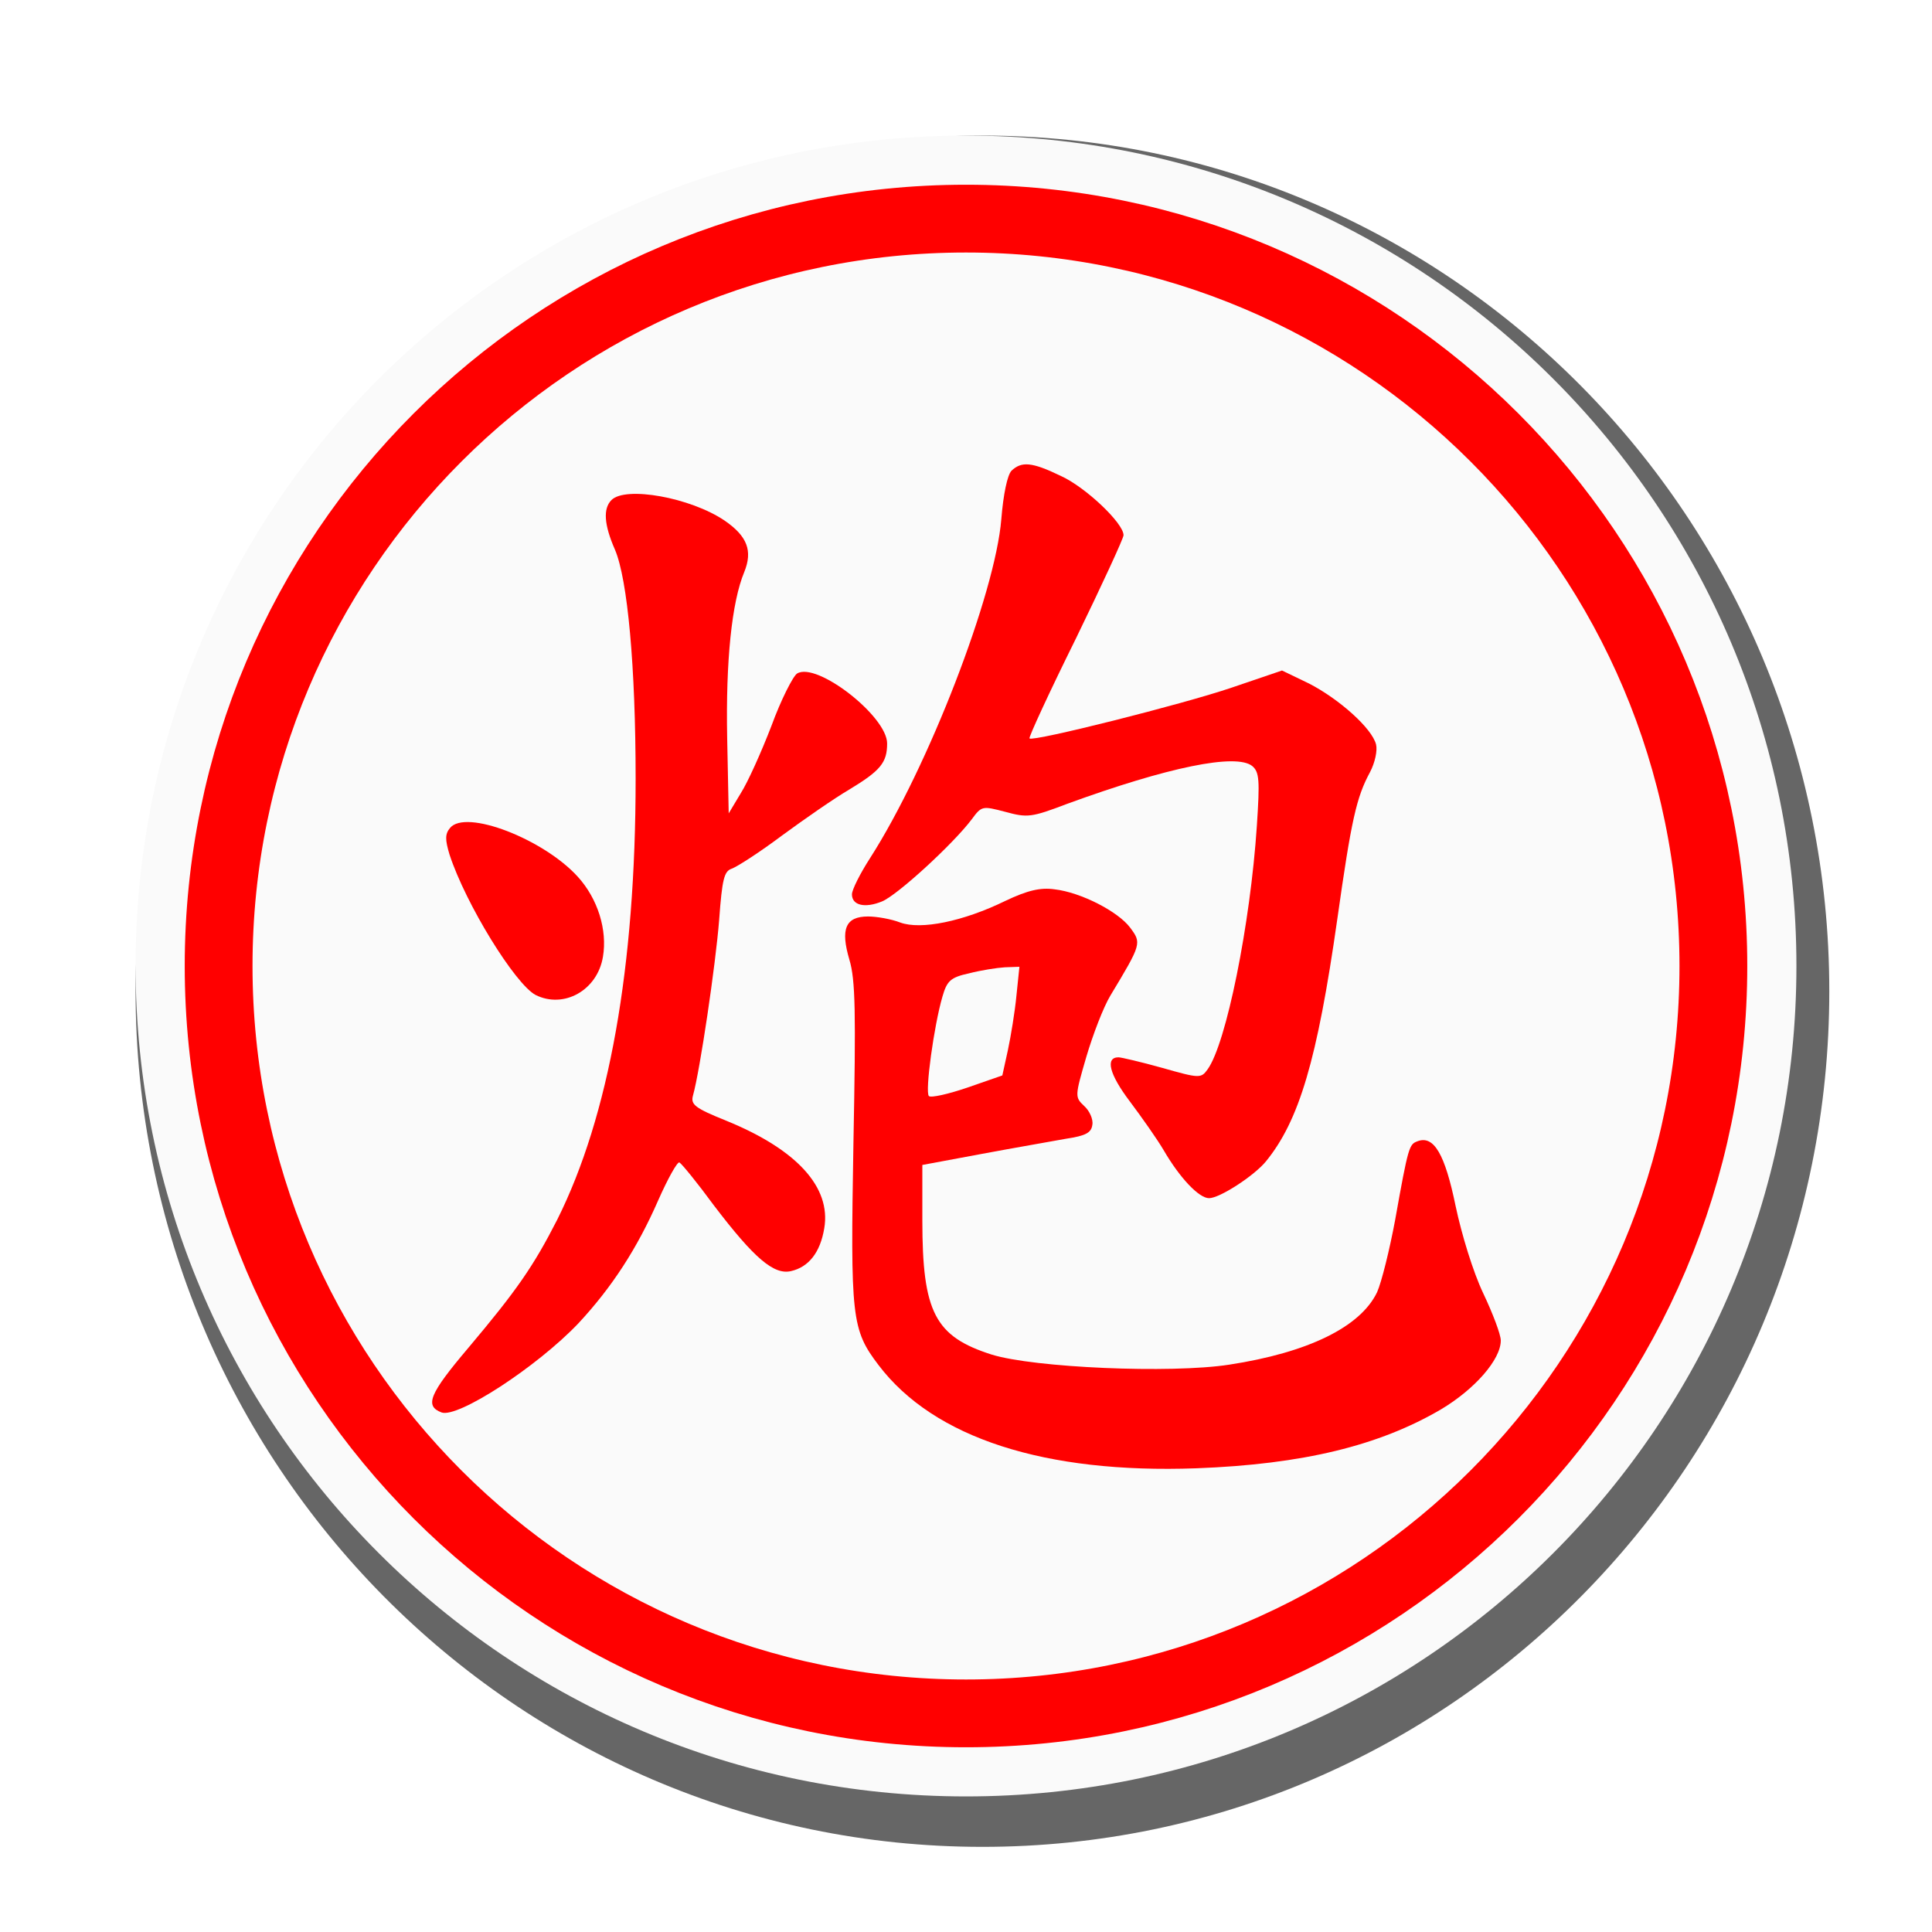
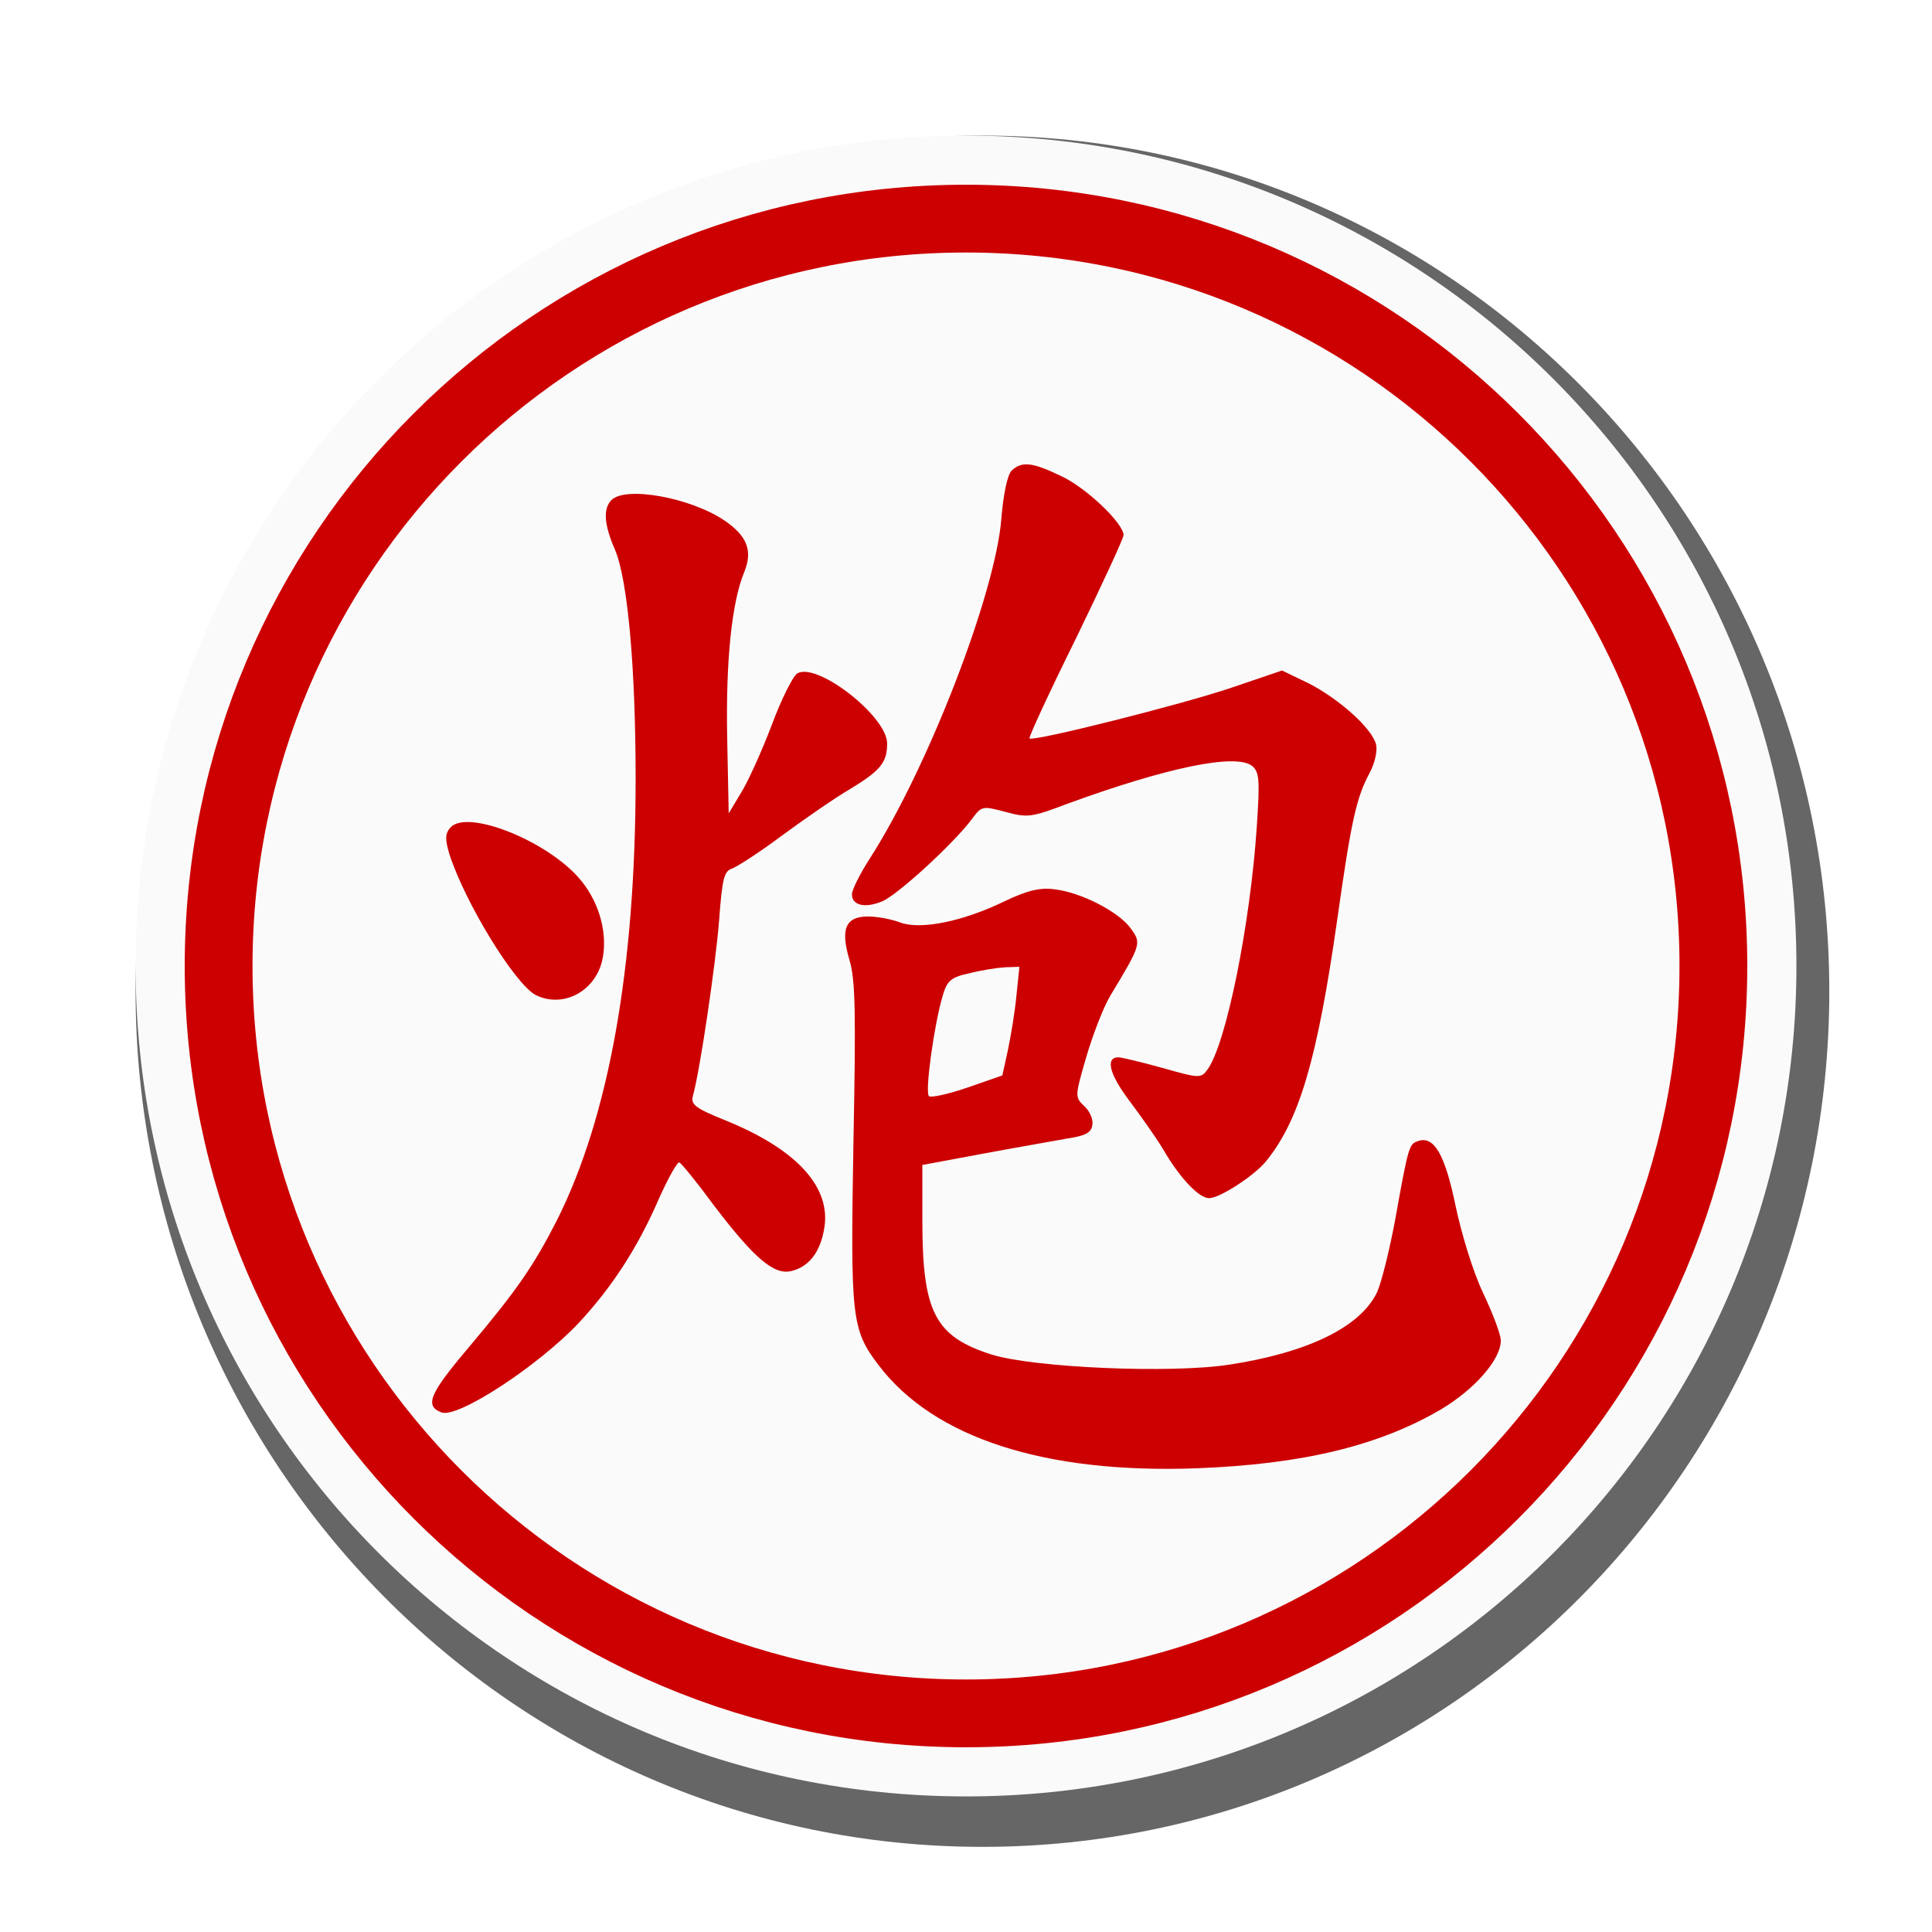
<svg xmlns="http://www.w3.org/2000/svg" width="100%" height="100%" viewBox="0 0 57 57" version="1.1" xml:space="preserve" style="fill-rule:evenodd;clip-rule:evenodd;">
  <ellipse id="cir_1" cx="28.985" cy="29.244" rx="24.985" ry="25.244" style="fill:#666;" />
  <circle id="cir_11" cx="28.5" cy="28.5" r="24.5" style="fill:#fafafa;" />
-   <circle id="cir_2" cx="28.5" cy="28.5" r="22.05" style="fill:#fafafa;stroke:#f00;stroke-width:2px;" />
+   <circle id="cir_2" cx="28.5" cy="28.5" r="22.05" style="fill:#fafafa;stroke:#c00;stroke-width:2px;" />
  <g>
-     <path d="M18.041,14.752c-0.252,0.252 -0.222,0.727 0.104,1.469c0.371,0.875 0.608,3.443 0.608,6.752c0,5.565 -0.786,9.958 -2.315,13.015c-0.697,1.365 -1.187,2.077 -2.626,3.784c-1.143,1.35 -1.291,1.707 -0.787,1.899c0.475,0.179 2.805,-1.335 4.037,-2.626c0.994,-1.069 1.736,-2.211 2.359,-3.636c0.282,-0.638 0.564,-1.143 0.624,-1.113c0.074,0.044 0.534,0.608 1.024,1.276c1.187,1.558 1.765,2.048 2.27,1.929c0.519,-0.118 0.861,-0.549 0.979,-1.261c0.208,-1.217 -0.816,-2.33 -2.893,-3.176c-0.92,-0.371 -1.054,-0.475 -0.98,-0.742c0.208,-0.742 0.668,-3.858 0.772,-5.179c0.089,-1.217 0.148,-1.439 0.371,-1.514c0.163,-0.059 0.831,-0.489 1.484,-0.979c0.668,-0.49 1.543,-1.098 1.974,-1.35c0.935,-0.564 1.127,-0.802 1.127,-1.366c0,-0.801 -2.077,-2.419 -2.656,-2.063c-0.119,0.075 -0.475,0.772 -0.757,1.544c-0.297,0.772 -0.697,1.662 -0.905,1.988l-0.356,0.594l-0.045,-2.226c-0.044,-2.271 0.134,-4.007 0.505,-4.897c0.252,-0.623 0.089,-1.054 -0.579,-1.514c-1.009,-0.683 -2.923,-1.024 -3.339,-0.608Z" style="fill:#f00;fill-rule:nonzero;" />
-     <path d="M13.278,24.427c-0.149,0.178 -0.149,0.342 -0.015,0.787c0.475,1.454 1.929,3.814 2.537,4.14c0.831,0.416 1.826,-0.133 1.989,-1.128c0.133,-0.786 -0.149,-1.706 -0.742,-2.359c-1.009,-1.113 -3.309,-2.004 -3.769,-1.44Z" style="fill:#f00;fill-rule:nonzero;" />
-     <path d="M29.839,13.891c-0.119,0.134 -0.237,0.683 -0.297,1.425c-0.178,2.196 -2.152,7.316 -3.873,10.002c-0.297,0.46 -0.534,0.935 -0.534,1.068c0,0.327 0.386,0.416 0.89,0.208c0.46,-0.193 2.093,-1.692 2.642,-2.419c0.296,-0.401 0.311,-0.401 0.994,-0.223c0.653,0.179 0.772,0.164 1.825,-0.237c2.968,-1.083 4.986,-1.499 5.461,-1.113c0.208,0.178 0.223,0.416 0.134,1.766c-0.193,2.909 -0.905,6.426 -1.454,7.183c-0.193,0.267 -0.238,0.267 -1.336,-0.045c-0.638,-0.178 -1.217,-0.312 -1.291,-0.312c-0.401,0 -0.267,0.505 0.326,1.291c0.357,0.475 0.817,1.128 1.009,1.455c0.475,0.816 1.039,1.41 1.336,1.41c0.312,0 1.321,-0.653 1.677,-1.084c0.979,-1.202 1.514,-2.983 2.107,-7.153c0.416,-2.938 0.564,-3.591 0.965,-4.333c0.148,-0.282 0.222,-0.638 0.178,-0.816c-0.119,-0.475 -1.083,-1.336 -1.974,-1.796l-0.801,-0.386l-1.484,0.505c-1.44,0.49 -5.862,1.603 -5.966,1.499c-0.029,-0.03 0.579,-1.351 1.365,-2.938c0.772,-1.588 1.41,-2.968 1.41,-3.058c0,-0.356 -1.128,-1.424 -1.855,-1.751c-0.86,-0.415 -1.157,-0.43 -1.454,-0.148Z" style="fill:#f00;fill-rule:nonzero;" />
-     <path d="M29.661,26.579c-1.247,0.609 -2.493,0.861 -3.102,0.638c-0.267,-0.104 -0.697,-0.178 -0.949,-0.178c-0.668,0 -0.817,0.371 -0.55,1.276c0.179,0.594 0.193,1.544 0.119,5.402c-0.089,5.165 -0.059,5.506 0.742,6.559c1.633,2.152 4.912,3.206 9.379,3.043c3.146,-0.119 5.387,-0.668 7.212,-1.737c0.995,-0.593 1.766,-1.469 1.766,-2.033c0,-0.178 -0.237,-0.801 -0.519,-1.395c-0.297,-0.623 -0.638,-1.736 -0.816,-2.582c-0.312,-1.513 -0.638,-2.092 -1.128,-1.899c-0.238,0.089 -0.267,0.148 -0.653,2.315c-0.163,0.875 -0.401,1.84 -0.534,2.137c-0.49,1.024 -2.033,1.78 -4.363,2.137c-1.737,0.267 -5.758,0.089 -7.005,-0.297c-1.677,-0.534 -2.048,-1.247 -2.048,-3.962l0,-1.633l1.751,-0.326c0.95,-0.178 2.078,-0.371 2.479,-0.446c0.593,-0.089 0.757,-0.178 0.786,-0.415c0.03,-0.163 -0.089,-0.416 -0.237,-0.549c-0.282,-0.267 -0.282,-0.282 0.059,-1.454c0.193,-0.653 0.505,-1.47 0.712,-1.811c0.921,-1.528 0.921,-1.543 0.579,-2.003c-0.356,-0.475 -1.454,-1.039 -2.226,-1.128c-0.415,-0.06 -0.801,0.03 -1.454,0.341Zm0.326,2.805c-0.044,0.46 -0.163,1.187 -0.252,1.603l-0.163,0.742l-1.024,0.356c-0.564,0.193 -1.083,0.311 -1.143,0.252c-0.119,-0.119 0.149,-2.078 0.401,-2.938c0.133,-0.46 0.237,-0.564 0.786,-0.683c0.342,-0.089 0.817,-0.163 1.054,-0.178l0.43,-0.015l-0.089,0.861Z" style="fill:#f00;fill-rule:nonzero;" />
+     <path d="M18.041,14.752c-0.252,0.252 -0.222,0.727 0.104,1.469c0.371,0.875 0.608,3.443 0.608,6.752c0,5.565 -0.786,9.958 -2.315,13.015c-0.697,1.365 -1.187,2.077 -2.626,3.784c-1.143,1.35 -1.291,1.707 -0.787,1.899c0.475,0.179 2.805,-1.335 4.037,-2.626c0.994,-1.069 1.736,-2.211 2.359,-3.636c0.282,-0.638 0.564,-1.143 0.624,-1.113c0.074,0.044 0.534,0.608 1.024,1.276c1.187,1.558 1.765,2.048 2.27,1.929c0.519,-0.118 0.861,-0.549 0.979,-1.261c0.208,-1.217 -0.816,-2.33 -2.893,-3.176c-0.92,-0.371 -1.054,-0.475 -0.98,-0.742c0.208,-0.742 0.668,-3.858 0.772,-5.179c0.089,-1.217 0.148,-1.439 0.371,-1.514c0.163,-0.059 0.831,-0.489 1.484,-0.979c0.668,-0.49 1.543,-1.098 1.974,-1.35c0.935,-0.564 1.127,-0.802 1.127,-1.366c0,-0.801 -2.077,-2.419 -2.656,-2.063c-0.119,0.075 -0.475,0.772 -0.757,1.544c-0.297,0.772 -0.697,1.662 -0.905,1.988l-0.356,0.594l-0.045,-2.226c-0.044,-2.271 0.134,-4.007 0.505,-4.897c0.252,-0.623 0.089,-1.054 -0.579,-1.514c-1.009,-0.683 -2.923,-1.024 -3.339,-0.608Z" style="fill:#c00;fill-rule:nonzero;" />
+     <path d="M13.278,24.427c-0.149,0.178 -0.149,0.342 -0.015,0.787c0.475,1.454 1.929,3.814 2.537,4.14c0.831,0.416 1.826,-0.133 1.989,-1.128c0.133,-0.786 -0.149,-1.706 -0.742,-2.359c-1.009,-1.113 -3.309,-2.004 -3.769,-1.44Z" style="fill:#c00;fill-rule:nonzero;" />
+     <path d="M29.839,13.891c-0.119,0.134 -0.237,0.683 -0.297,1.425c-0.178,2.196 -2.152,7.316 -3.873,10.002c-0.297,0.46 -0.534,0.935 -0.534,1.068c0,0.327 0.386,0.416 0.89,0.208c0.46,-0.193 2.093,-1.692 2.642,-2.419c0.296,-0.401 0.311,-0.401 0.994,-0.223c0.653,0.179 0.772,0.164 1.825,-0.237c2.968,-1.083 4.986,-1.499 5.461,-1.113c0.208,0.178 0.223,0.416 0.134,1.766c-0.193,2.909 -0.905,6.426 -1.454,7.183c-0.193,0.267 -0.238,0.267 -1.336,-0.045c-0.638,-0.178 -1.217,-0.312 -1.291,-0.312c-0.401,0 -0.267,0.505 0.326,1.291c0.357,0.475 0.817,1.128 1.009,1.455c0.475,0.816 1.039,1.41 1.336,1.41c0.312,0 1.321,-0.653 1.677,-1.084c0.979,-1.202 1.514,-2.983 2.107,-7.153c0.416,-2.938 0.564,-3.591 0.965,-4.333c0.148,-0.282 0.222,-0.638 0.178,-0.816c-0.119,-0.475 -1.083,-1.336 -1.974,-1.796l-0.801,-0.386l-1.484,0.505c-1.44,0.49 -5.862,1.603 -5.966,1.499c-0.029,-0.03 0.579,-1.351 1.365,-2.938c0.772,-1.588 1.41,-2.968 1.41,-3.058c0,-0.356 -1.128,-1.424 -1.855,-1.751c-0.86,-0.415 -1.157,-0.43 -1.454,-0.148Z" style="fill:#c00;fill-rule:nonzero;" />
+     <path d="M29.661,26.579c-1.247,0.609 -2.493,0.861 -3.102,0.638c-0.267,-0.104 -0.697,-0.178 -0.949,-0.178c-0.668,0 -0.817,0.371 -0.55,1.276c0.179,0.594 0.193,1.544 0.119,5.402c-0.089,5.165 -0.059,5.506 0.742,6.559c1.633,2.152 4.912,3.206 9.379,3.043c3.146,-0.119 5.387,-0.668 7.212,-1.737c0.995,-0.593 1.766,-1.469 1.766,-2.033c0,-0.178 -0.237,-0.801 -0.519,-1.395c-0.297,-0.623 -0.638,-1.736 -0.816,-2.582c-0.312,-1.513 -0.638,-2.092 -1.128,-1.899c-0.238,0.089 -0.267,0.148 -0.653,2.315c-0.163,0.875 -0.401,1.84 -0.534,2.137c-0.49,1.024 -2.033,1.78 -4.363,2.137c-1.737,0.267 -5.758,0.089 -7.005,-0.297c-1.677,-0.534 -2.048,-1.247 -2.048,-3.962l0,-1.633l1.751,-0.326c0.95,-0.178 2.078,-0.371 2.479,-0.446c0.593,-0.089 0.757,-0.178 0.786,-0.415c0.03,-0.163 -0.089,-0.416 -0.237,-0.549c-0.282,-0.267 -0.282,-0.282 0.059,-1.454c0.193,-0.653 0.505,-1.47 0.712,-1.811c0.921,-1.528 0.921,-1.543 0.579,-2.003c-0.356,-0.475 -1.454,-1.039 -2.226,-1.128c-0.415,-0.06 -0.801,0.03 -1.454,0.341Zm0.326,2.805c-0.044,0.46 -0.163,1.187 -0.252,1.603l-0.163,0.742l-1.024,0.356c-0.564,0.193 -1.083,0.311 -1.143,0.252c-0.119,-0.119 0.149,-2.078 0.401,-2.938c0.133,-0.46 0.237,-0.564 0.786,-0.683c0.342,-0.089 0.817,-0.163 1.054,-0.178l0.43,-0.015l-0.089,0.861Z" style="fill:#c00;fill-rule:nonzero;" />
  </g>
</svg>
